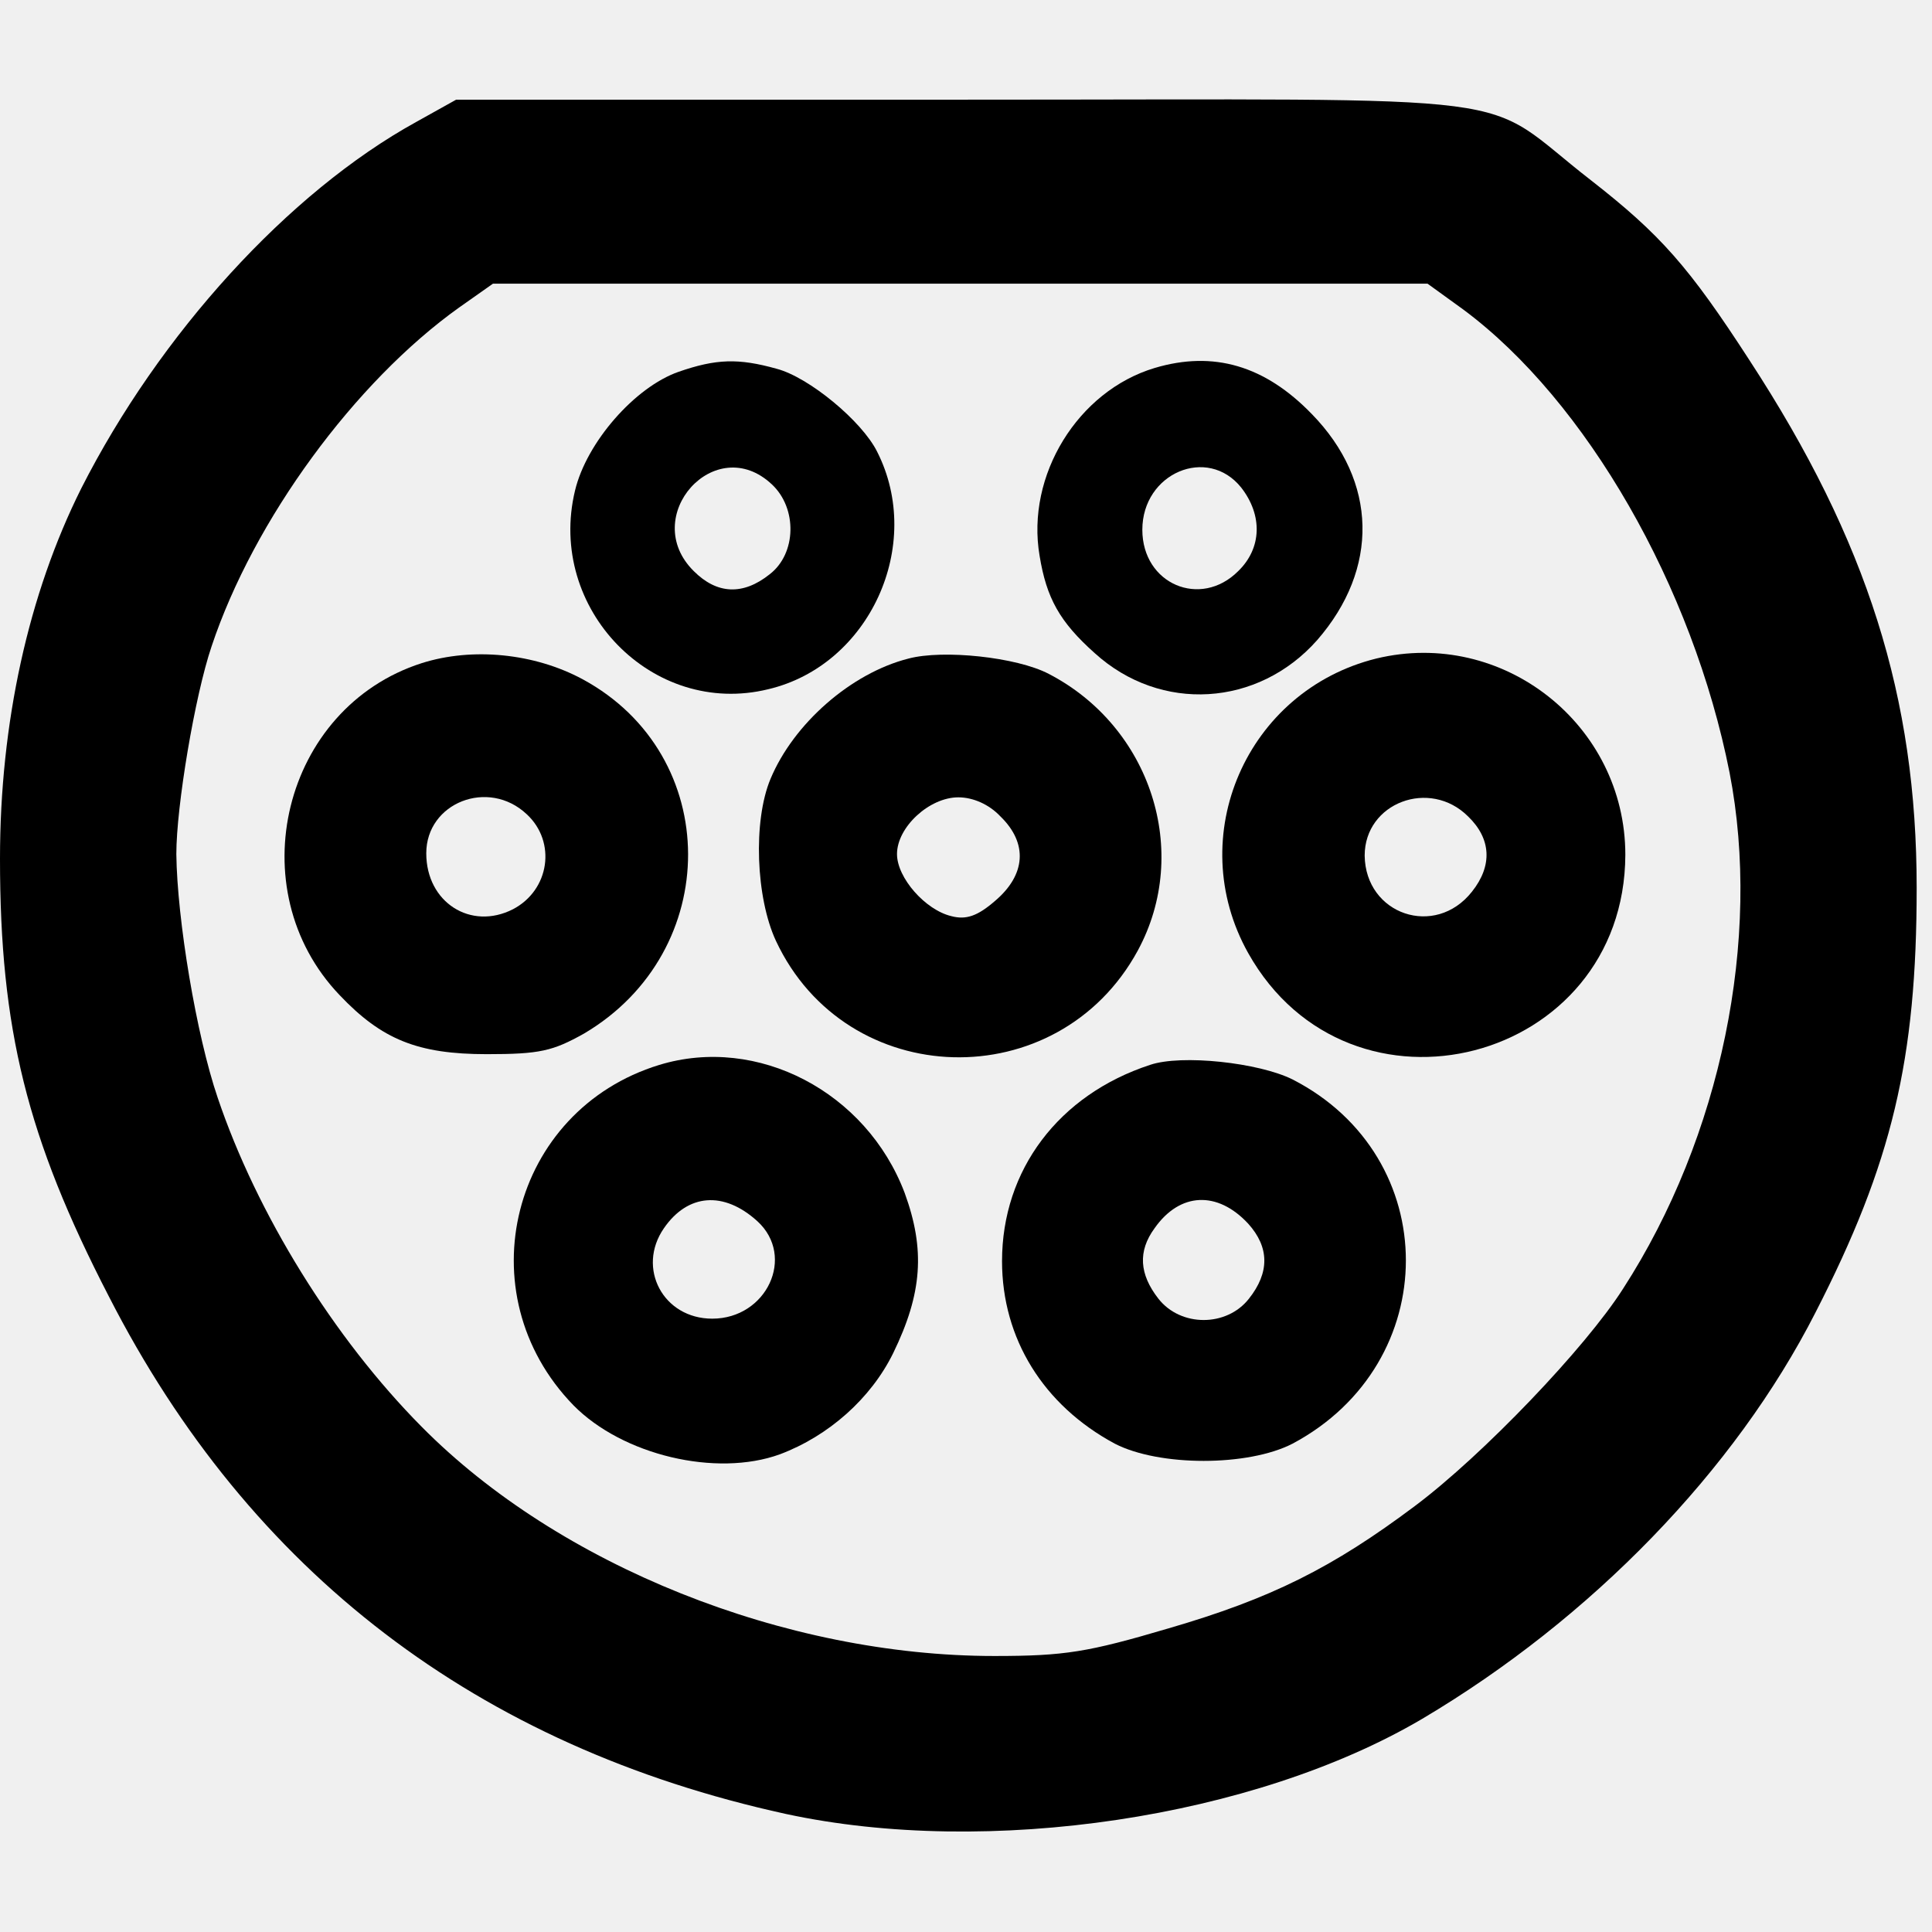
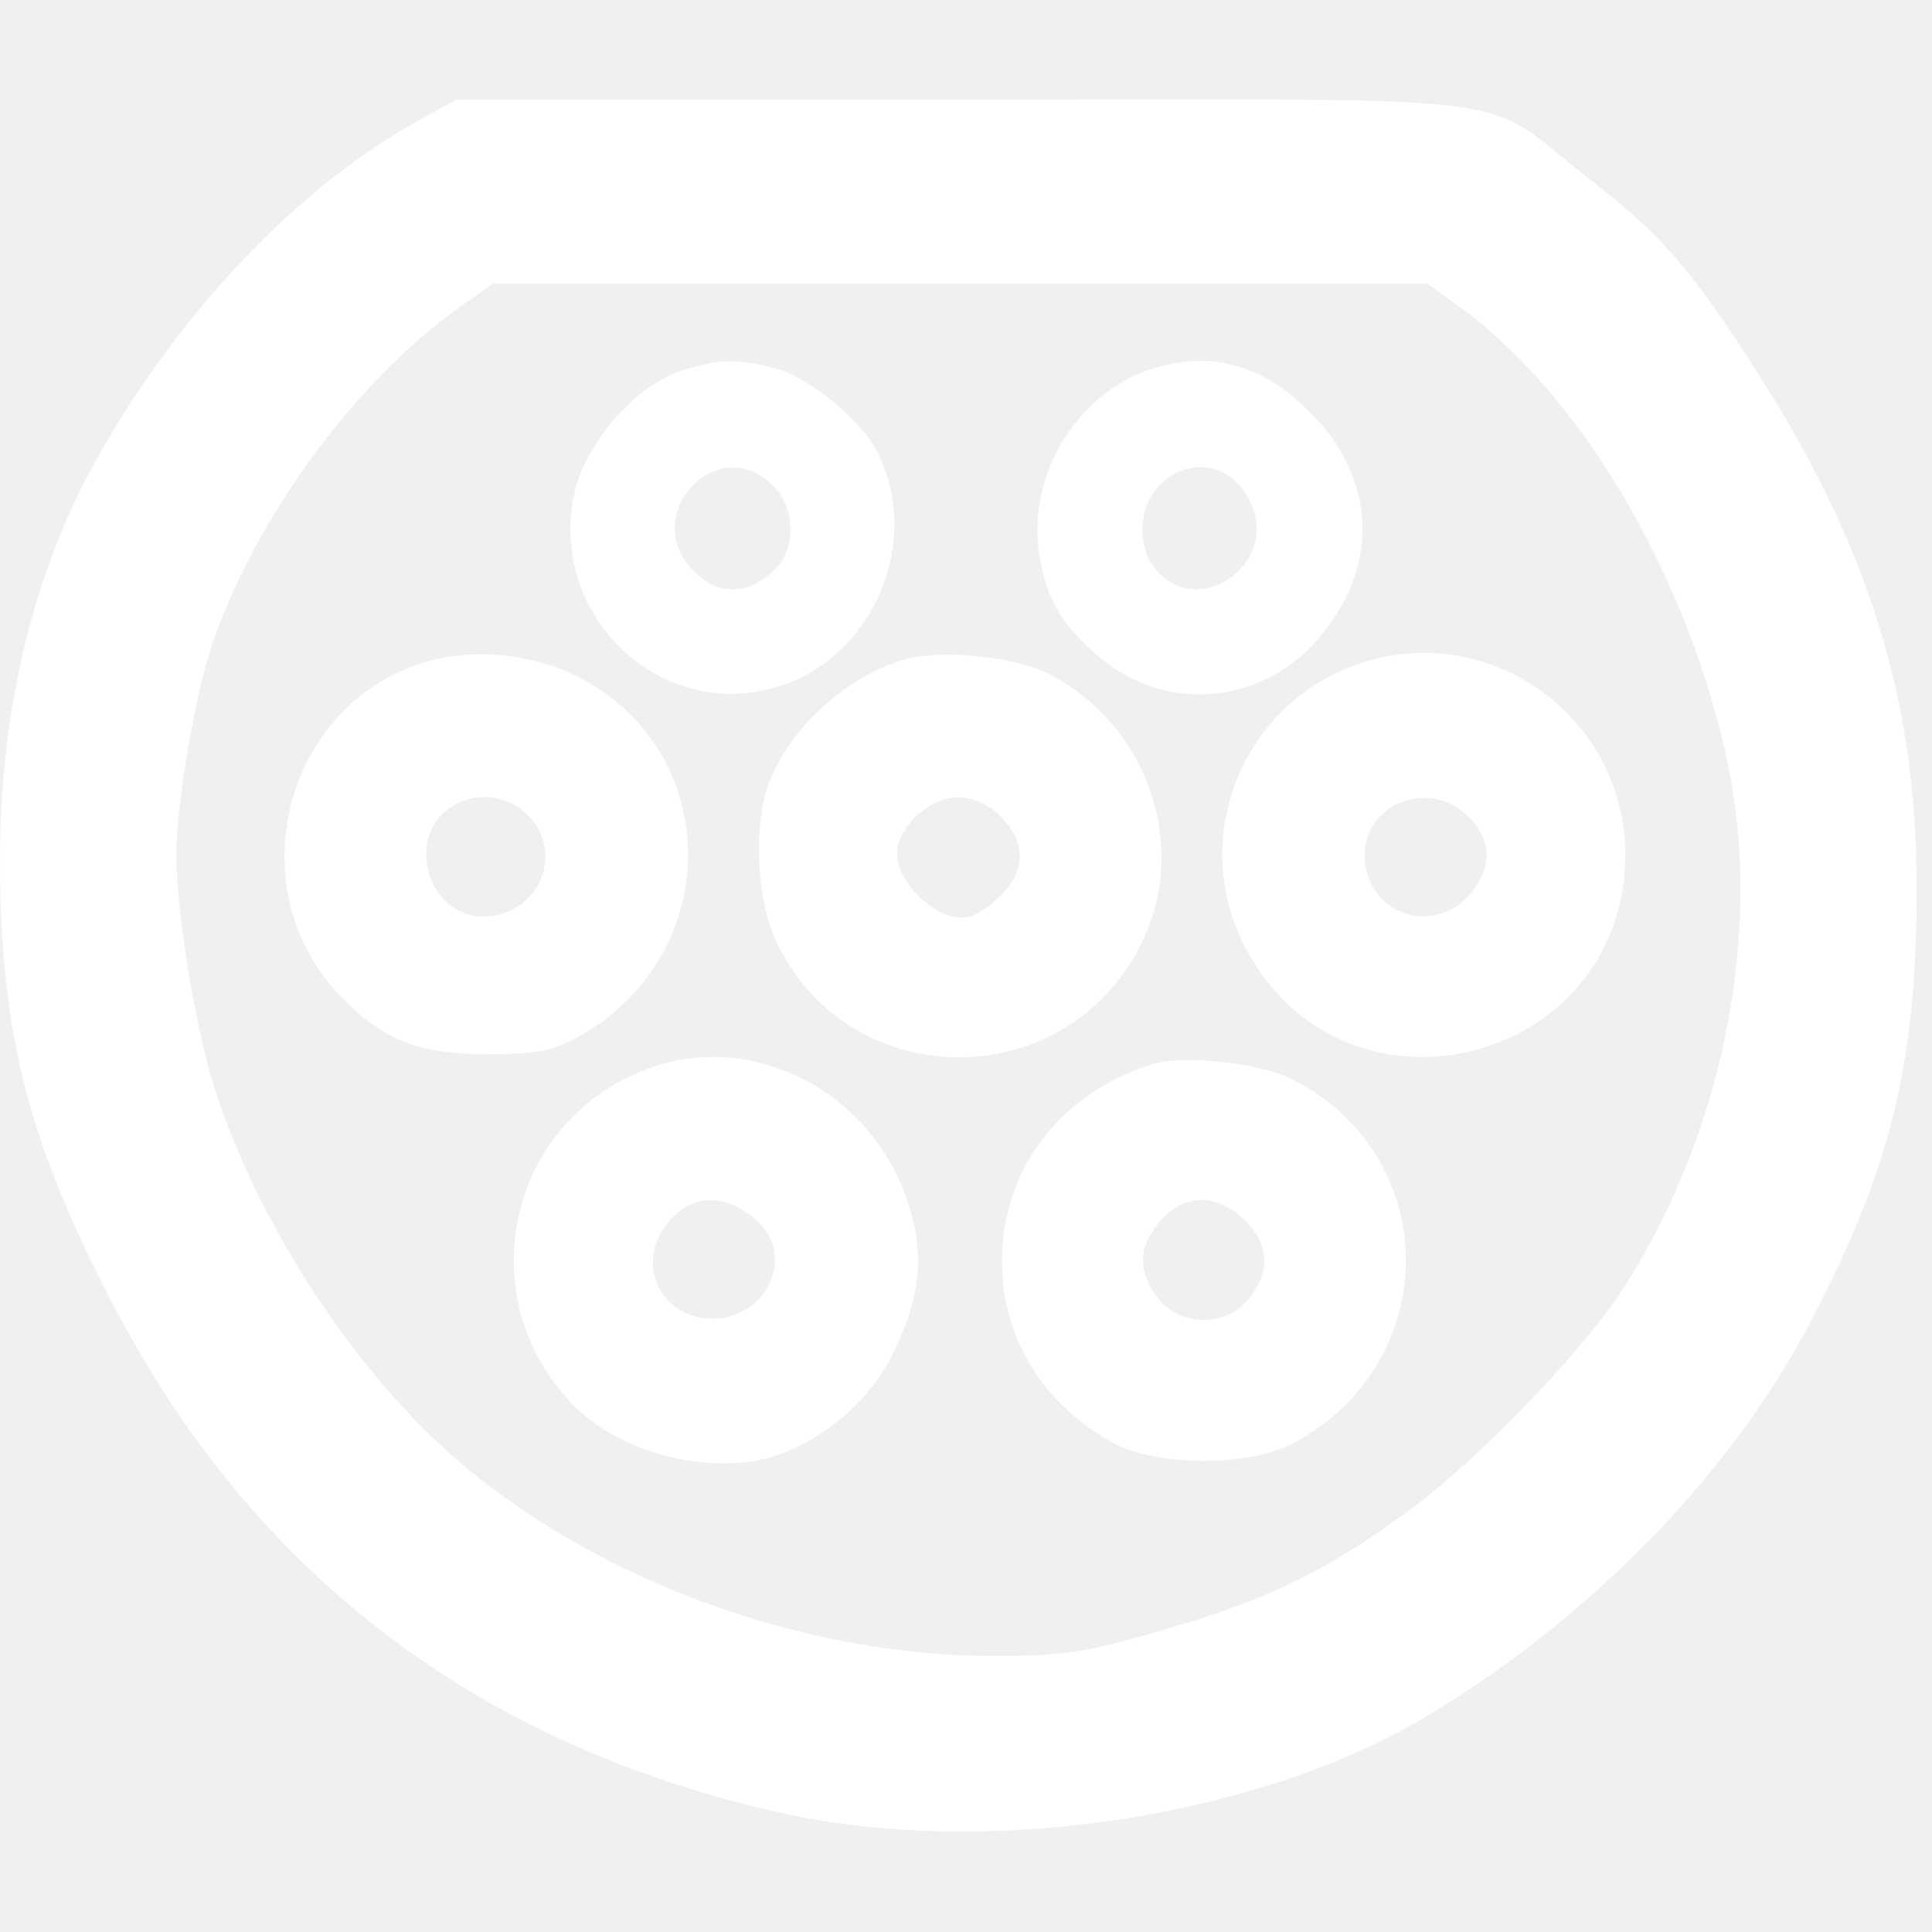
<svg xmlns="http://www.w3.org/2000/svg" id="body_1" width="24" height="24">
  <g transform="matrix(0.0952381 0 0 0.0952381 0 0)">
    <g transform="matrix(0.1 0 -0 -0.1 0 252)">
-       <path d="M543 2361C 376 2269 208 2084 106 1883C 37 1745 0 1577 0 1400C 0 1178 35 1036 142 829C 326 469 623 242 1025 154C 1289 97 1636 149 1855 278C 2076 409 2263 602 2368 808C 2468 1003 2500 1138 2500 1362C 2500 1610 2436 1814 2282 2050C 2203 2172 2166 2214 2075 2285C 1924 2402 2022 2390 1260 2390L1260 2390L595 2390L543 2361zM1909 2116C 2069 1997 2208 1755 2256 1512C 2298 1296 2245 1037 2117 839C 2068 762 1934 622 1846 556C 1738 475 1658 435 1524 396C 1419 365 1389 360 1297 360C 1024 360 729 478 550 659C 435 775 335 937 284 1088C 256 1170 231 1321 230 1406C 230 1468 254 1612 276 1677C 331 1842 463 2022 599 2119L599 2119L643 2150L1253 2150L1862 2150L1909 2116z" stroke="none" fill="#000000" fill-rule="nonzero" />
-       <path d="M885 2035C 828 2015 765 1943 750 1880C 713 1726 851 1584 1002 1621C 1134 1652 1206 1809 1144 1931C 1124 1971 1055 2028 1013 2039C 963 2053 934 2052 885 2035zM1007 1888C 1040 1857 1039 1798 1004 1771C 969 1743 935 1745 905 1775C 833 1846 933 1958 1007 1888z" stroke="none" fill="#000000" fill-rule="nonzero" />
-       <path d="M1506 2040C 1406 2010 1338 1900 1356 1795C 1365 1740 1382 1709 1428 1668C 1514 1590 1641 1598 1718 1685C 1799 1778 1797 1892 1711 1980C 1650 2043 1583 2063 1506 2040zM1619 1884C 1647 1848 1646 1805 1615 1775C 1566 1726 1490 1758 1490 1829C 1490 1903 1575 1939 1619 1884z" stroke="none" fill="#000000" fill-rule="nonzero" />
-       <path d="M550 1655C 369 1597 311 1360 443 1222C 498 1164 545 1145 635 1145C 704 1145 721 1149 762 1172C 943 1279 943 1535 760 1634C 697 1668 616 1676 550 1655zM687 1458C 726 1422 717 1359 669 1334C 614 1306 556 1343 556 1407C 556 1473 637 1505 687 1458z" stroke="none" fill="#000000" fill-rule="nonzero" />
-       <path d="M1185 1661C 1110 1642 1035 1576 1005 1504C 982 1449 986 1349 1012 1293C 1104 1096 1380 1089 1484 1280C 1554 1409 1501 1572 1368 1641C 1326 1663 1230 1673 1185 1661zM1305 1455C 1341 1420 1338 1379 1298 1345C 1275 1325 1260 1320 1241 1325C 1207 1333 1170 1375 1170 1406C 1170 1441 1212 1480 1250 1480C 1269 1480 1290 1471 1305 1455z" stroke="none" fill="#000000" fill-rule="nonzero" />
-       <path d="M1795 1661C 1626 1619 1543 1429 1628 1277C 1761 1040 2119 1133 2120 1405C 2120 1575 1960 1701 1795 1661zM1915 1455C 1945 1426 1947 1391 1920 1357C 1872 1296 1781 1327 1780 1404C 1780 1473 1865 1505 1915 1455z" stroke="none" fill="#000000" fill-rule="nonzero" />
-       <path d="M860 1131C 667 1072 606 833 748 687C 812 622 934 593 1017 623C 1081 647 1136 696 1165 755C 1203 833 1207 890 1180 964C 1130 1096 988 1170 860 1131zM988 927C 1038 881 1000 800 929 800C 865 800 830 866 866 918C 897 963 944 967 988 927z" stroke="none" fill="#000000" fill-rule="nonzero" />
-       <path d="M1500 1131C 1381 1092 1307 994 1307 875C 1307 774 1361 687 1454 637C 1512 607 1628 607 1686 637C 1883 742 1883 1011 1686 1112C 1642 1134 1541 1145 1500 1131zM1628 924C 1656 893 1656 860 1629 826C 1600 789 1540 789 1511 826C 1486 858 1484 888 1506 918C 1539 965 1588 967 1628 924z" stroke="none" fill="#000000" fill-rule="nonzero" />
+       <path d="M543 2361C 376 2269 208 2084 106 1883C 37 1745 0 1577 0 1400C 0 1178 35 1036 142 829C 326 469 623 242 1025 154C 1289 97 1636 149 1855 278C 2076 409 2263 602 2368 808C 2468 1003 2500 1138 2500 1362C 2500 1610 2436 1814 2282 2050C 2203 2172 2166 2214 2075 2285C 1924 2402 2022 2390 1260 2390L1260 2390L595 2390L543 2361zM1909 2116C 2069 1997 2208 1755 2256 1512C 2298 1296 2245 1037 2117 839C 2068 762 1934 622 1846 556C 1738 475 1658 435 1524 396C 1419 365 1389 360 1297 360C 1024 360 729 478 550 659C 435 775 335 937 284 1088C 256 1170 231 1321 230 1406C 230 1468 254 1612 276 1677C 331 1842 463 2022 599 2119L599 2119L643 2150L1253 2150L1862 2150L1909 2116z" stroke="none" fill="#ffffff" fill-rule="nonzero" />
+       <path d="M885 2035C 828 2015 765 1943 750 1880C 713 1726 851 1584 1002 1621C 1134 1652 1206 1809 1144 1931C 1124 1971 1055 2028 1013 2039C 963 2053 934 2052 885 2035zM1007 1888C 1040 1857 1039 1798 1004 1771C 969 1743 935 1745 905 1775C 833 1846 933 1958 1007 1888z" stroke="none" fill="#ffffff" fill-rule="nonzero" />
+       <path d="M1506 2040C 1406 2010 1338 1900 1356 1795C 1365 1740 1382 1709 1428 1668C 1514 1590 1641 1598 1718 1685C 1799 1778 1797 1892 1711 1980C 1650 2043 1583 2063 1506 2040zM1619 1884C 1647 1848 1646 1805 1615 1775C 1566 1726 1490 1758 1490 1829C 1490 1903 1575 1939 1619 1884z" stroke="none" fill="#ffffff" fill-rule="nonzero" />
+       <path d="M550 1655C 369 1597 311 1360 443 1222C 498 1164 545 1145 635 1145C 704 1145 721 1149 762 1172C 943 1279 943 1535 760 1634C 697 1668 616 1676 550 1655zM687 1458C 726 1422 717 1359 669 1334C 614 1306 556 1343 556 1407C 556 1473 637 1505 687 1458z" stroke="none" fill="#ffffff" fill-rule="nonzero" />
+       <path d="M1185 1661C 1110 1642 1035 1576 1005 1504C 982 1449 986 1349 1012 1293C 1104 1096 1380 1089 1484 1280C 1554 1409 1501 1572 1368 1641C 1326 1663 1230 1673 1185 1661zM1305 1455C 1341 1420 1338 1379 1298 1345C 1275 1325 1260 1320 1241 1325C 1207 1333 1170 1375 1170 1406C 1170 1441 1212 1480 1250 1480C 1269 1480 1290 1471 1305 1455z" stroke="none" fill="#ffffff" fill-rule="nonzero" />
+       <path d="M1795 1661C 1626 1619 1543 1429 1628 1277C 1761 1040 2119 1133 2120 1405C 2120 1575 1960 1701 1795 1661zM1915 1455C 1945 1426 1947 1391 1920 1357C 1872 1296 1781 1327 1780 1404C 1780 1473 1865 1505 1915 1455z" stroke="none" fill="#ffffff" fill-rule="nonzero" />
+       <path d="M860 1131C 667 1072 606 833 748 687C 812 622 934 593 1017 623C 1081 647 1136 696 1165 755C 1203 833 1207 890 1180 964C 1130 1096 988 1170 860 1131zM988 927C 1038 881 1000 800 929 800C 865 800 830 866 866 918C 897 963 944 967 988 927z" stroke="none" fill="#ffffff" fill-rule="nonzero" />
+       <path d="M1500 1131C 1381 1092 1307 994 1307 875C 1307 774 1361 687 1454 637C 1512 607 1628 607 1686 637C 1883 742 1883 1011 1686 1112C 1642 1134 1541 1145 1500 1131zM1628 924C 1656 893 1656 860 1629 826C 1600 789 1540 789 1511 826C 1486 858 1484 888 1506 918C 1539 965 1588 967 1628 924z" stroke="none" fill="#ffffff" fill-rule="nonzero" />
    </g>
  </g>
</svg>
